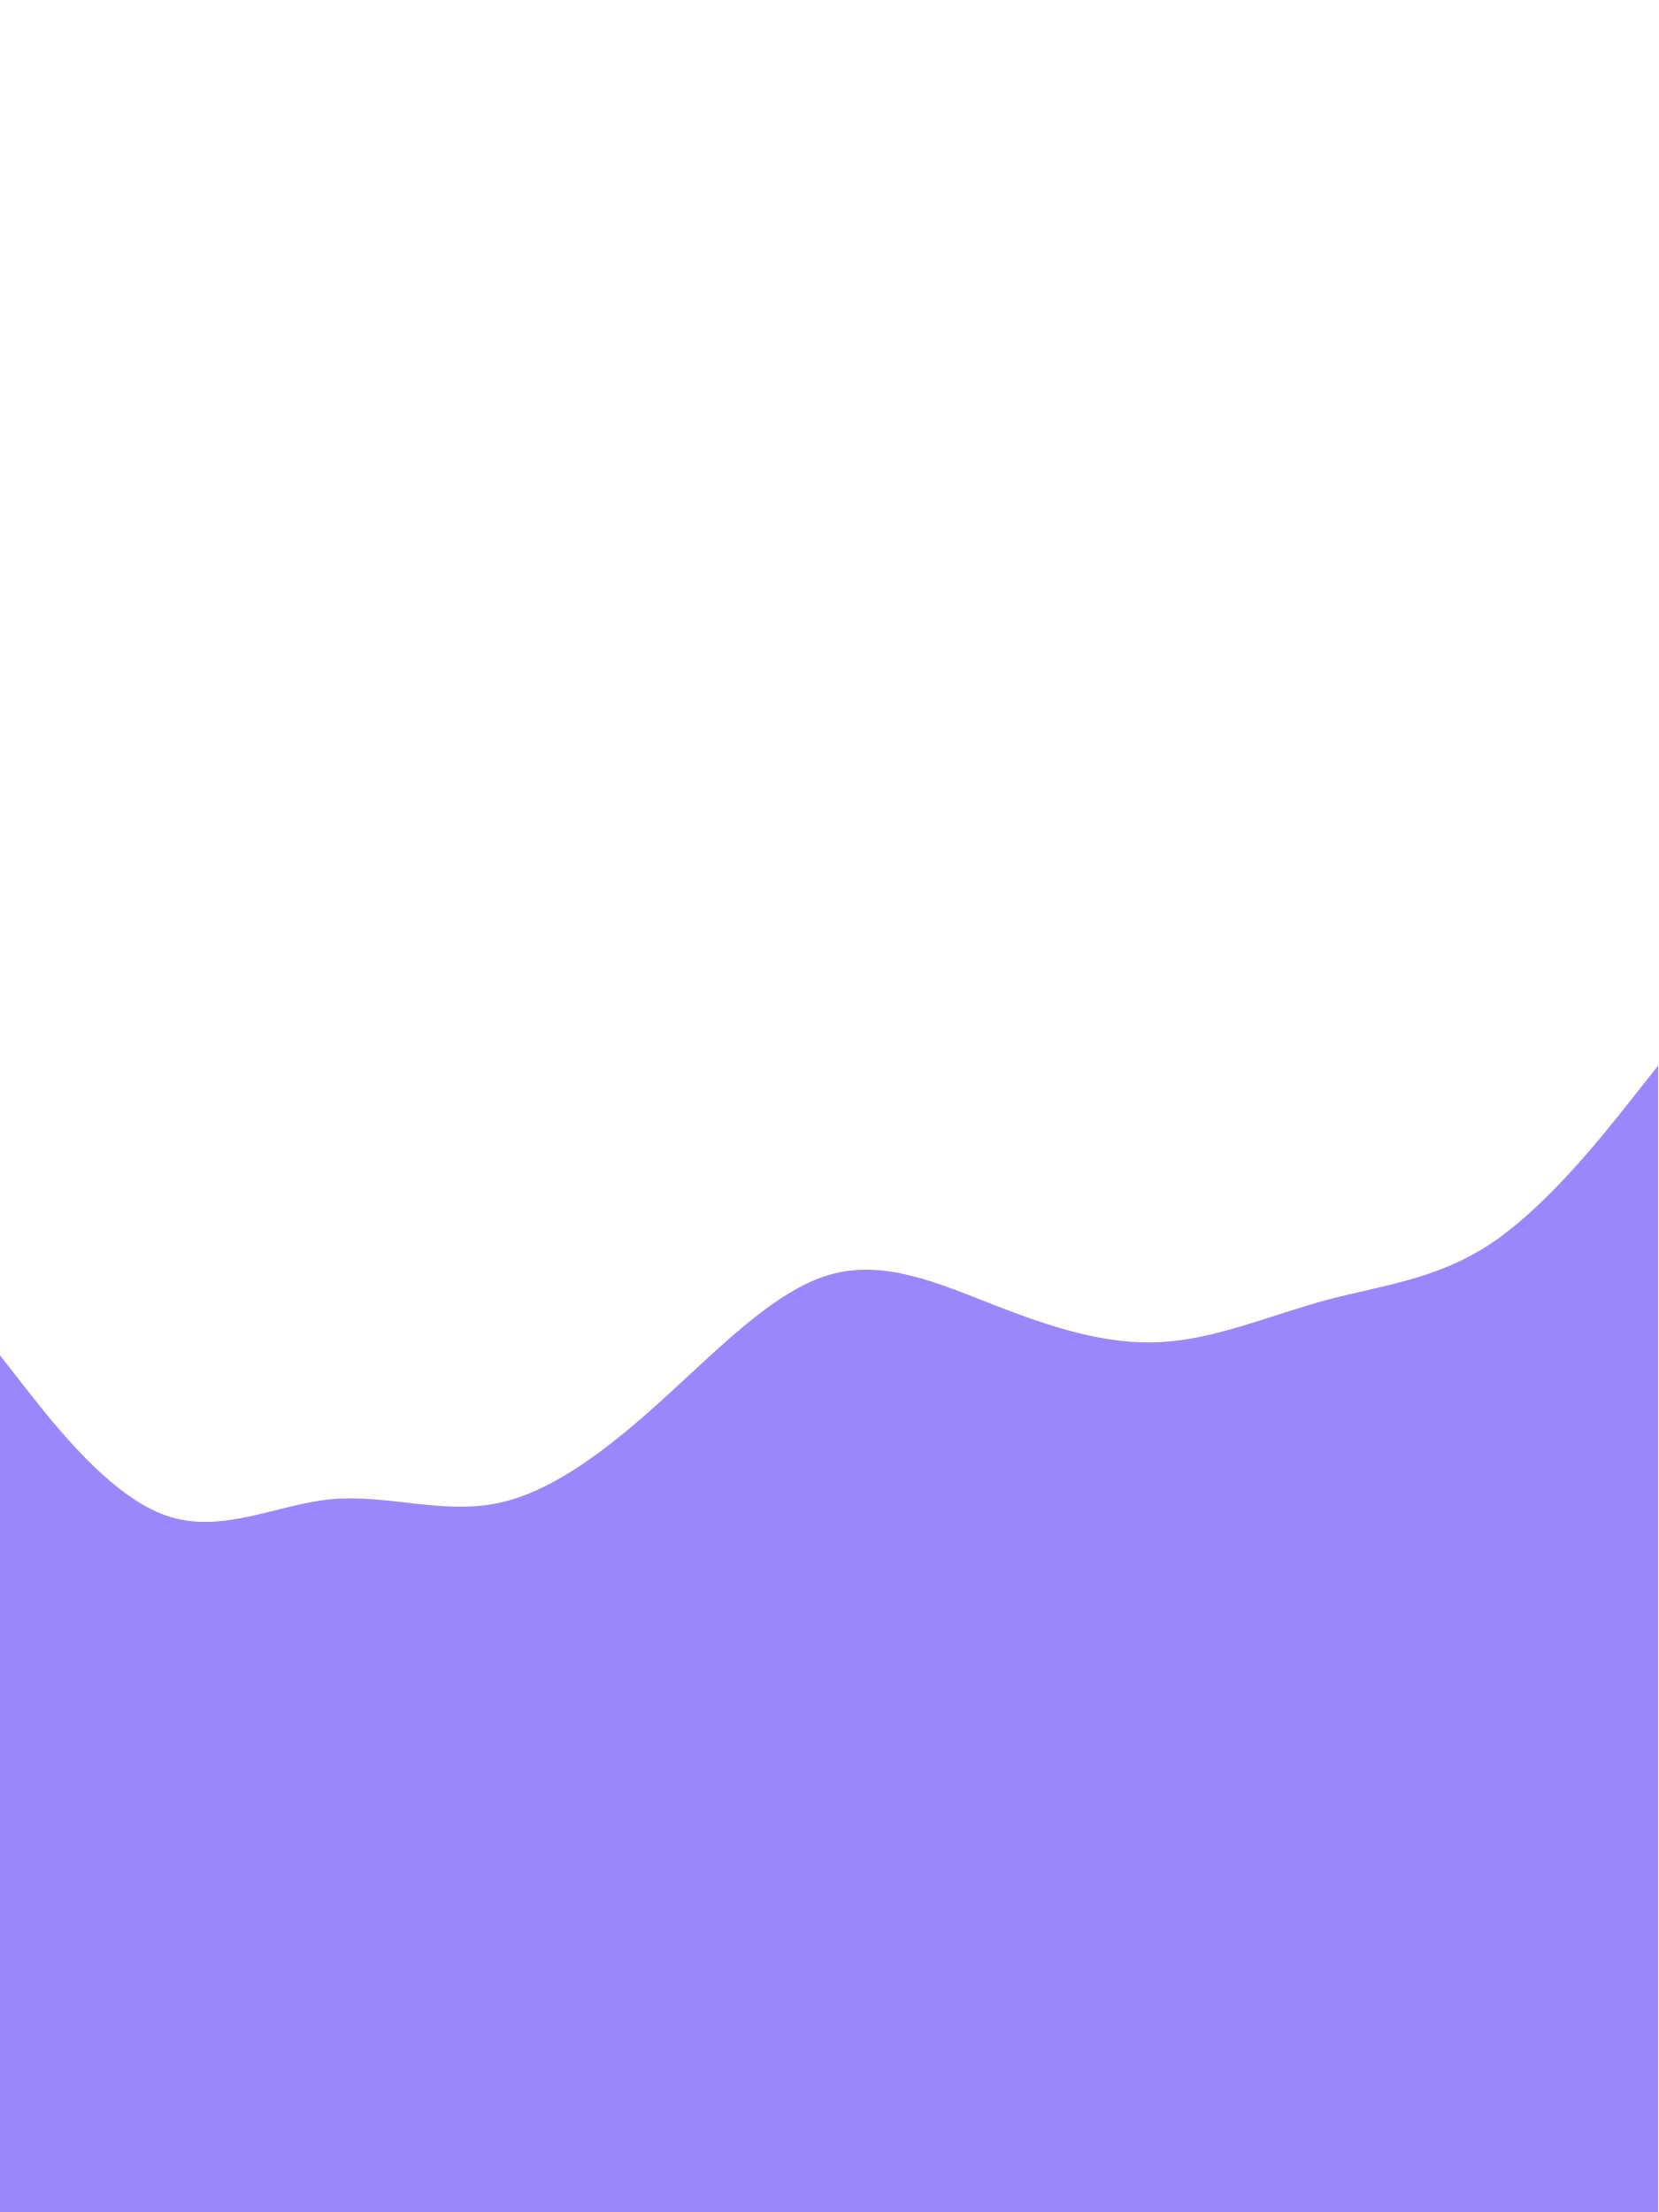
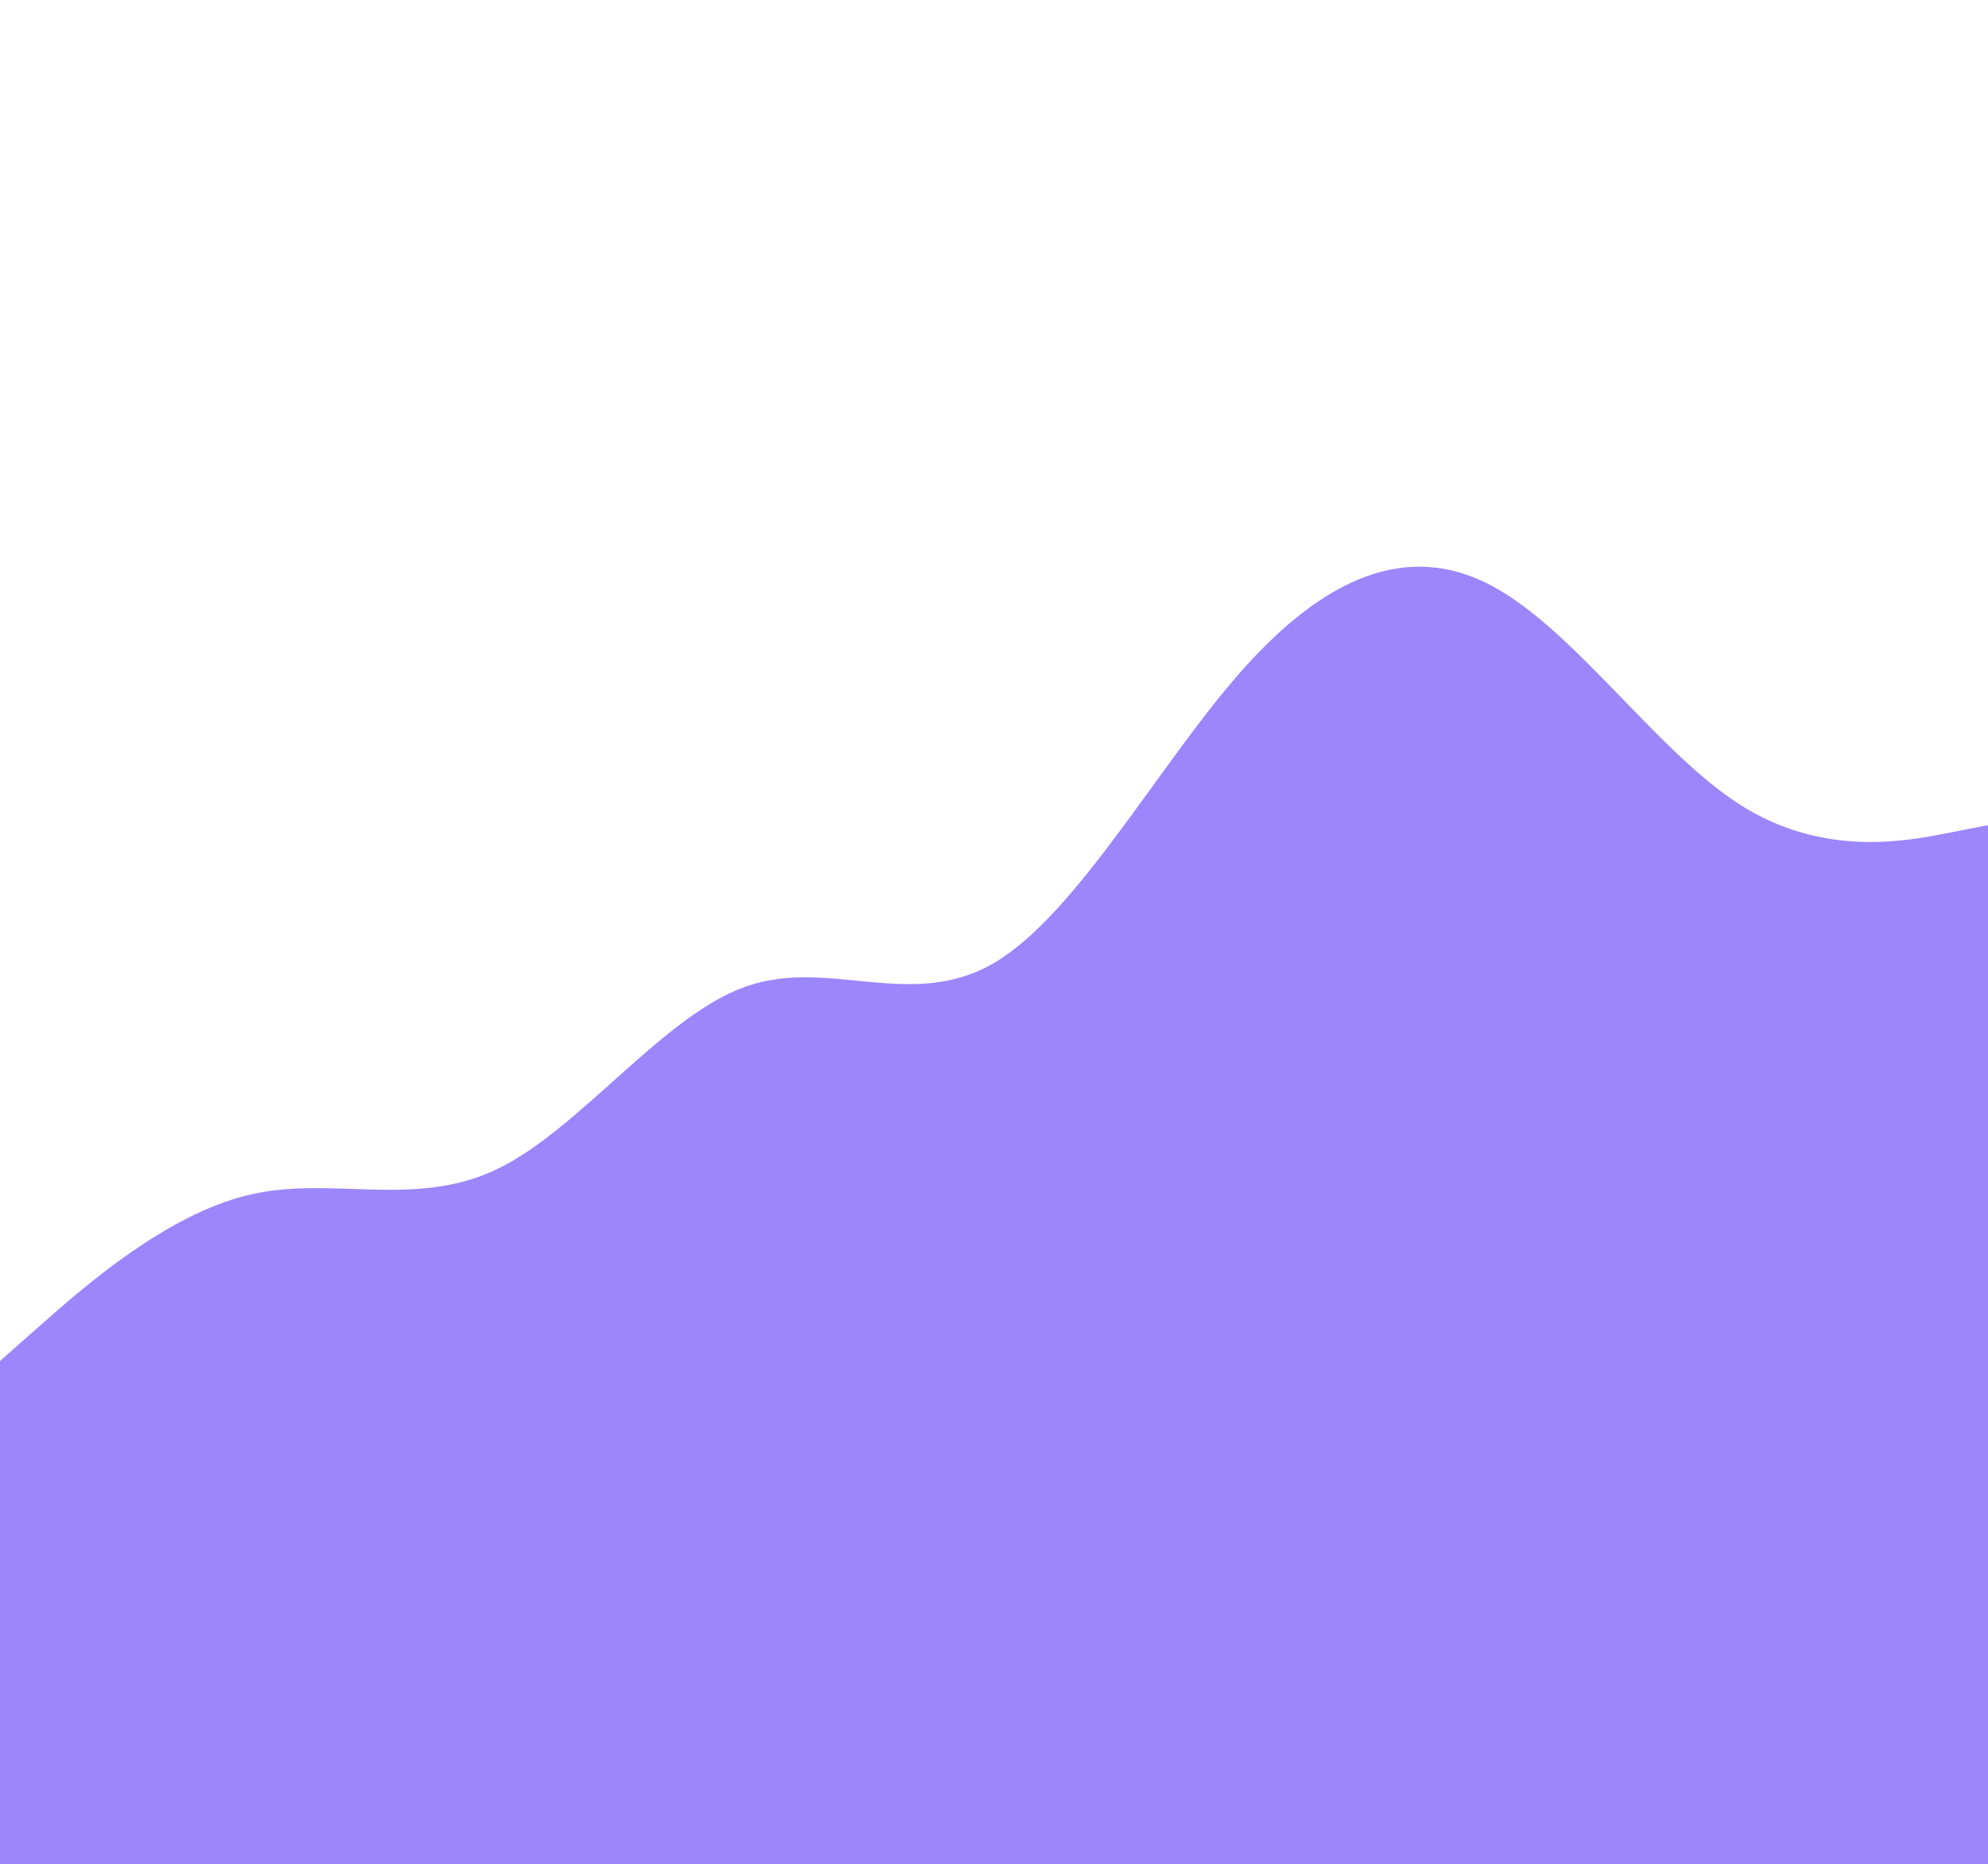
- <svg xmlns="http://www.w3.org/2000/svg" version="1.1" id="visual" x="0px" y="0px" viewBox="0 0 1024 1366" style="enable-background:new 0 0 1024 1366;" xml:space="preserve">
-   <style type="text/css">
- 	.st0{fill:#9C86FB;}
- </style>
-   <path class="st0" d="M0,837l17,21.7c17,21.6,51,65,85.2,77.1c34.1,12.2,68.5-6.8,102.6-10c34.2-3.1,68.2,9.5,102.4,2.5  c34.1-7,68.5-33.6,102.6-64.6c34.2-31,68.2-66.4,102.2-76.4s68,5.4,102.2,18.7c34.1,13.3,68.5,24.7,102.6,22.8  c34.2-1.8,68.2-16.8,102.4-26c34.1-9.1,68.5-12.5,102.6-35.6C956,744,990,701,1007,679.5l17-21.5v708h-17c-17,0-51,0-85.2,0  c-34.1,0-68.5,0-102.6,0c-34.2,0-68.2,0-102.4,0c-34.1,0-68.5,0-102.6,0c-34.2,0-68.2,0-102.2,0s-68,0-102.2,0  c-34.1,0-68.5,0-102.6,0c-34.2,0-68.2,0-102.4,0c-34.1,0-68.5,0-102.6,0c-34.2,0-68.2,0-85.2,0H0V837z" />
+ <svg xmlns="http://www.w3.org/2000/svg" id="visual" viewBox="0 0 1024 960" width="1024" height="960" version="1.1">
+   <path d="M0 701L21.3 682.2C42.7 663.3 85.3 625.7 128 615.5C170.7 605.3 213.3 622.7 256 602.2C298.7 581.7 341.3 523.3 384 508.2C426.7 493 469.3 521 512 496C554.7 471 597.3 393 640 345C682.7 297 725.3 279 768 301.5C810.7 324 853.3 387 896 414.3C938.7 441.7 981.3 433.3 1002.7 429.2L1024 425L1024 961L1002.7 961C981.3 961 938.7 961 896 961C853.3 961 810.7 961 768 961C725.3 961 682.7 961 640 961C597.3 961 554.7 961 512 961C469.3 961 426.7 961 384 961C341.3 961 298.7 961 256 961C213.3 961 170.7 961 128 961C85.3 961 42.7 961 21.3 961L0 961Z" fill="#9C86FB" stroke-linecap="round" stroke-linejoin="miter" />
</svg>
